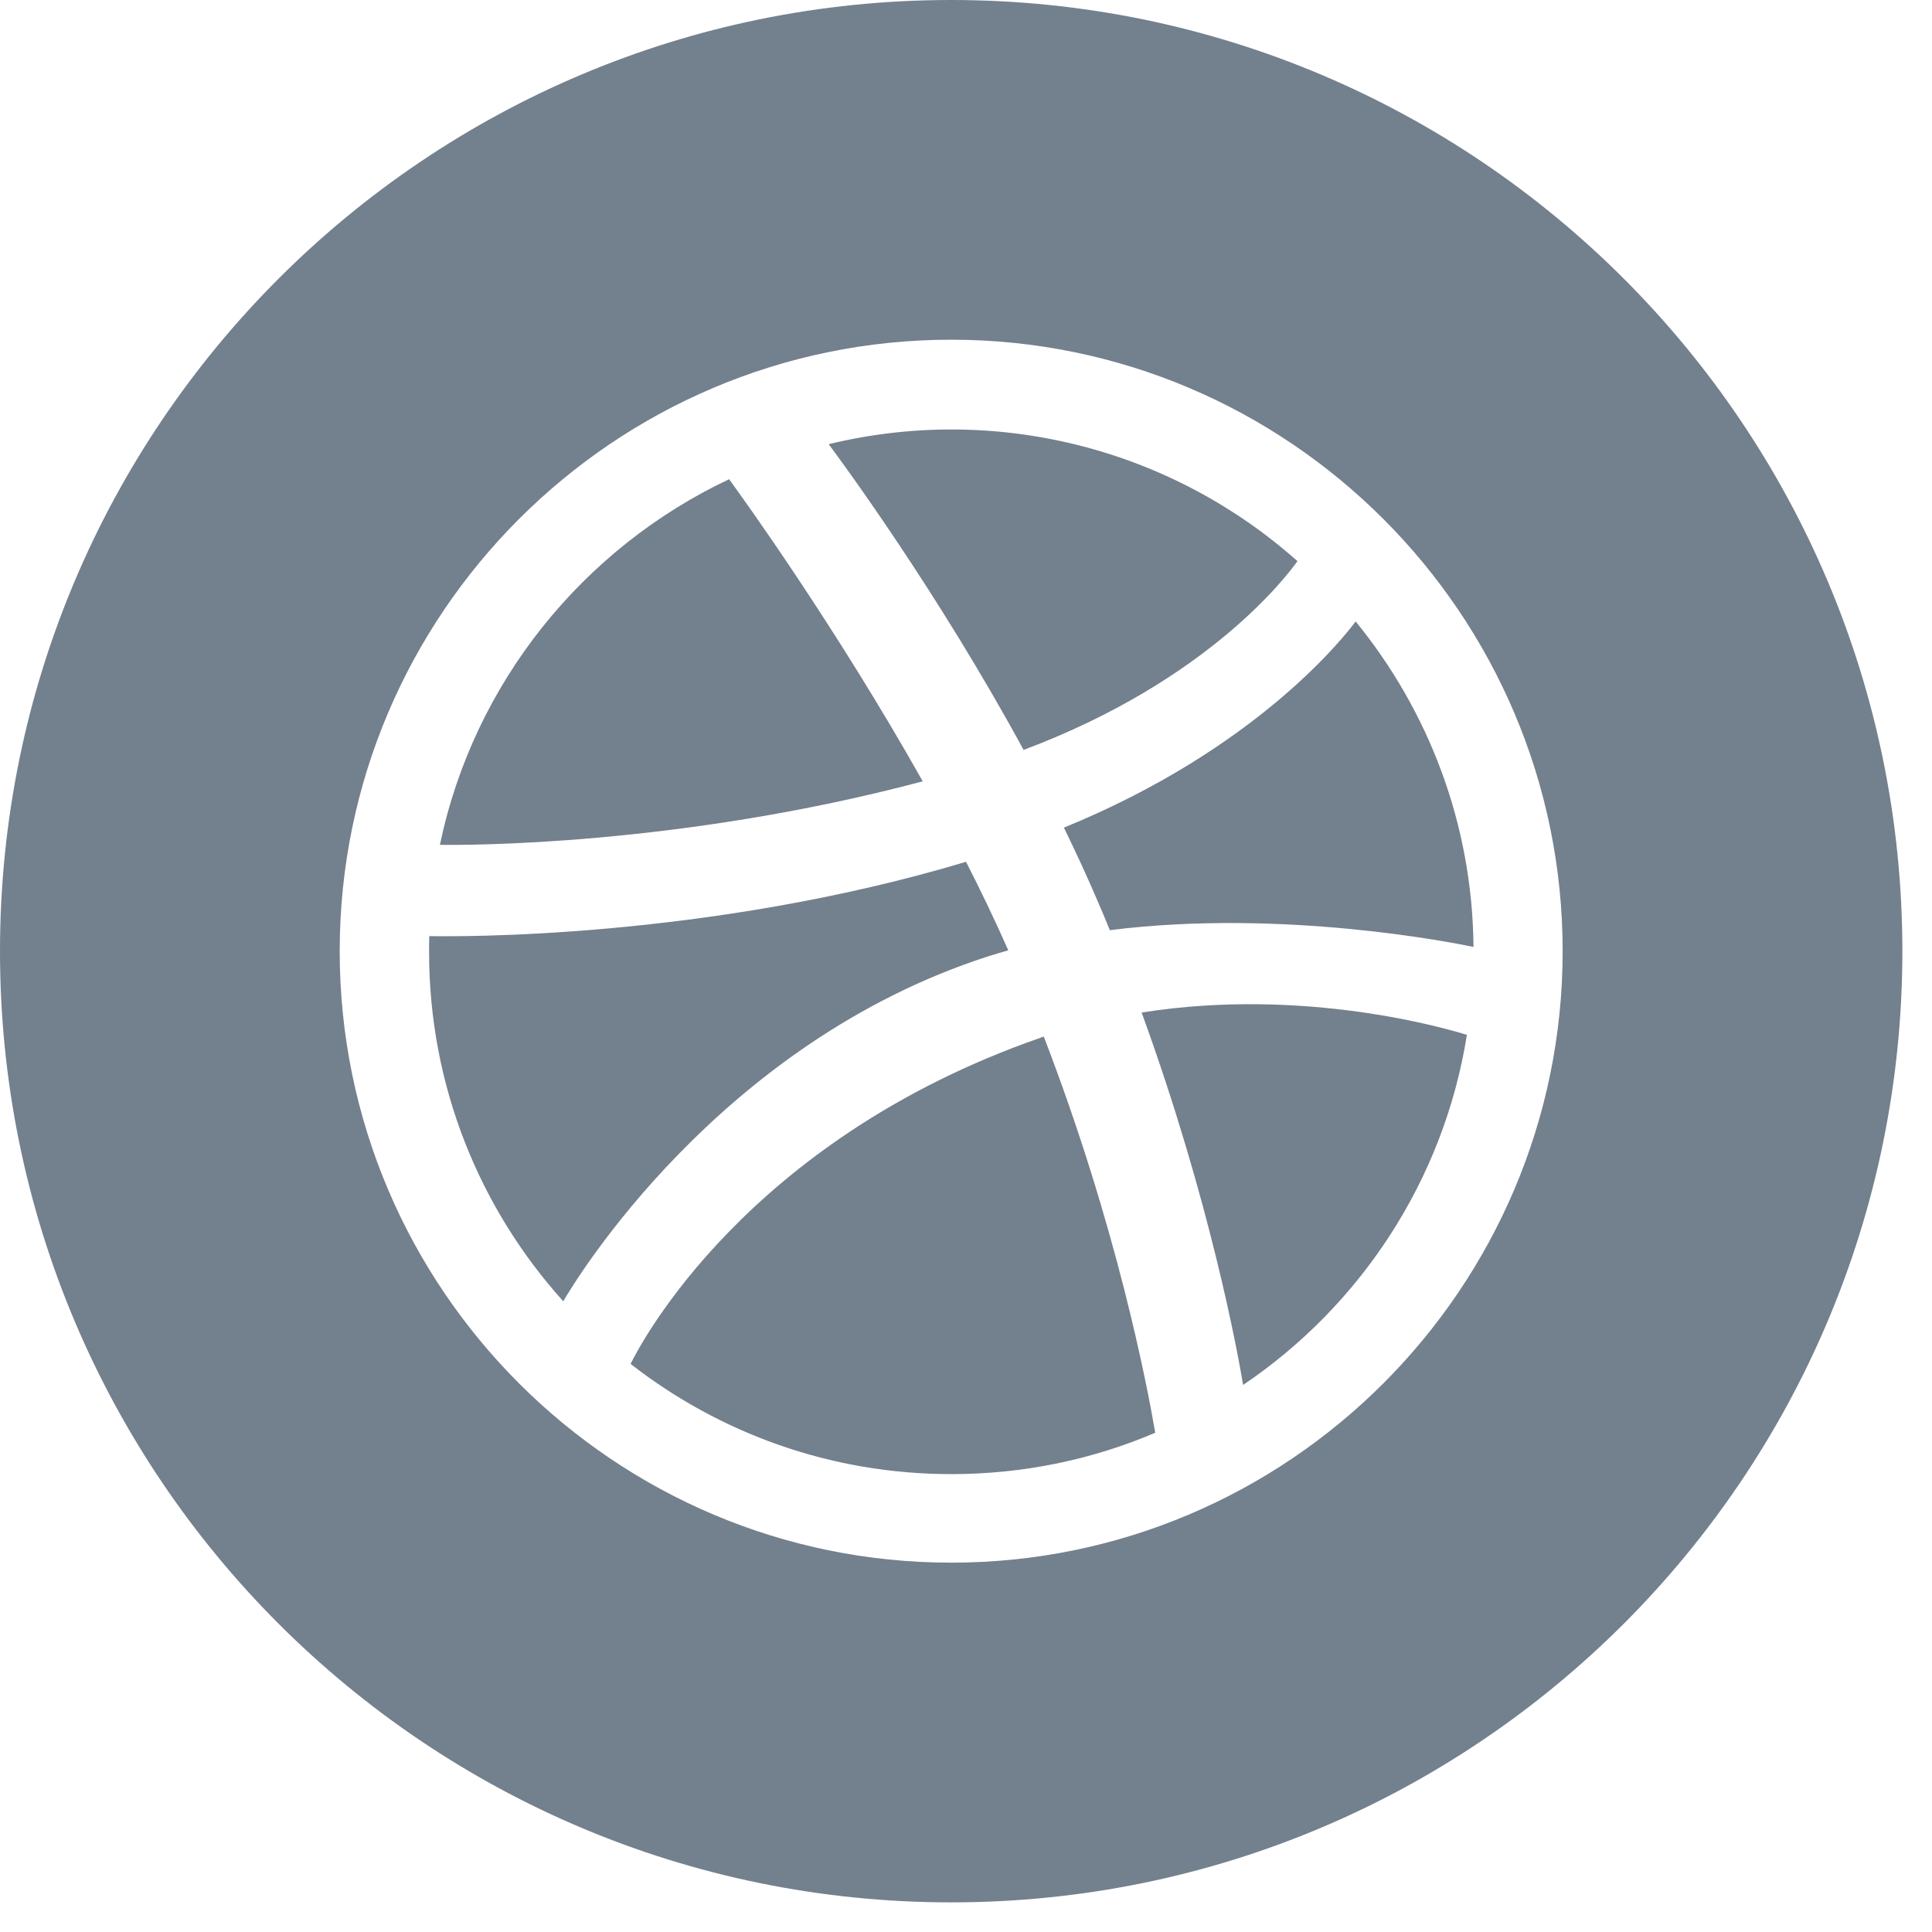
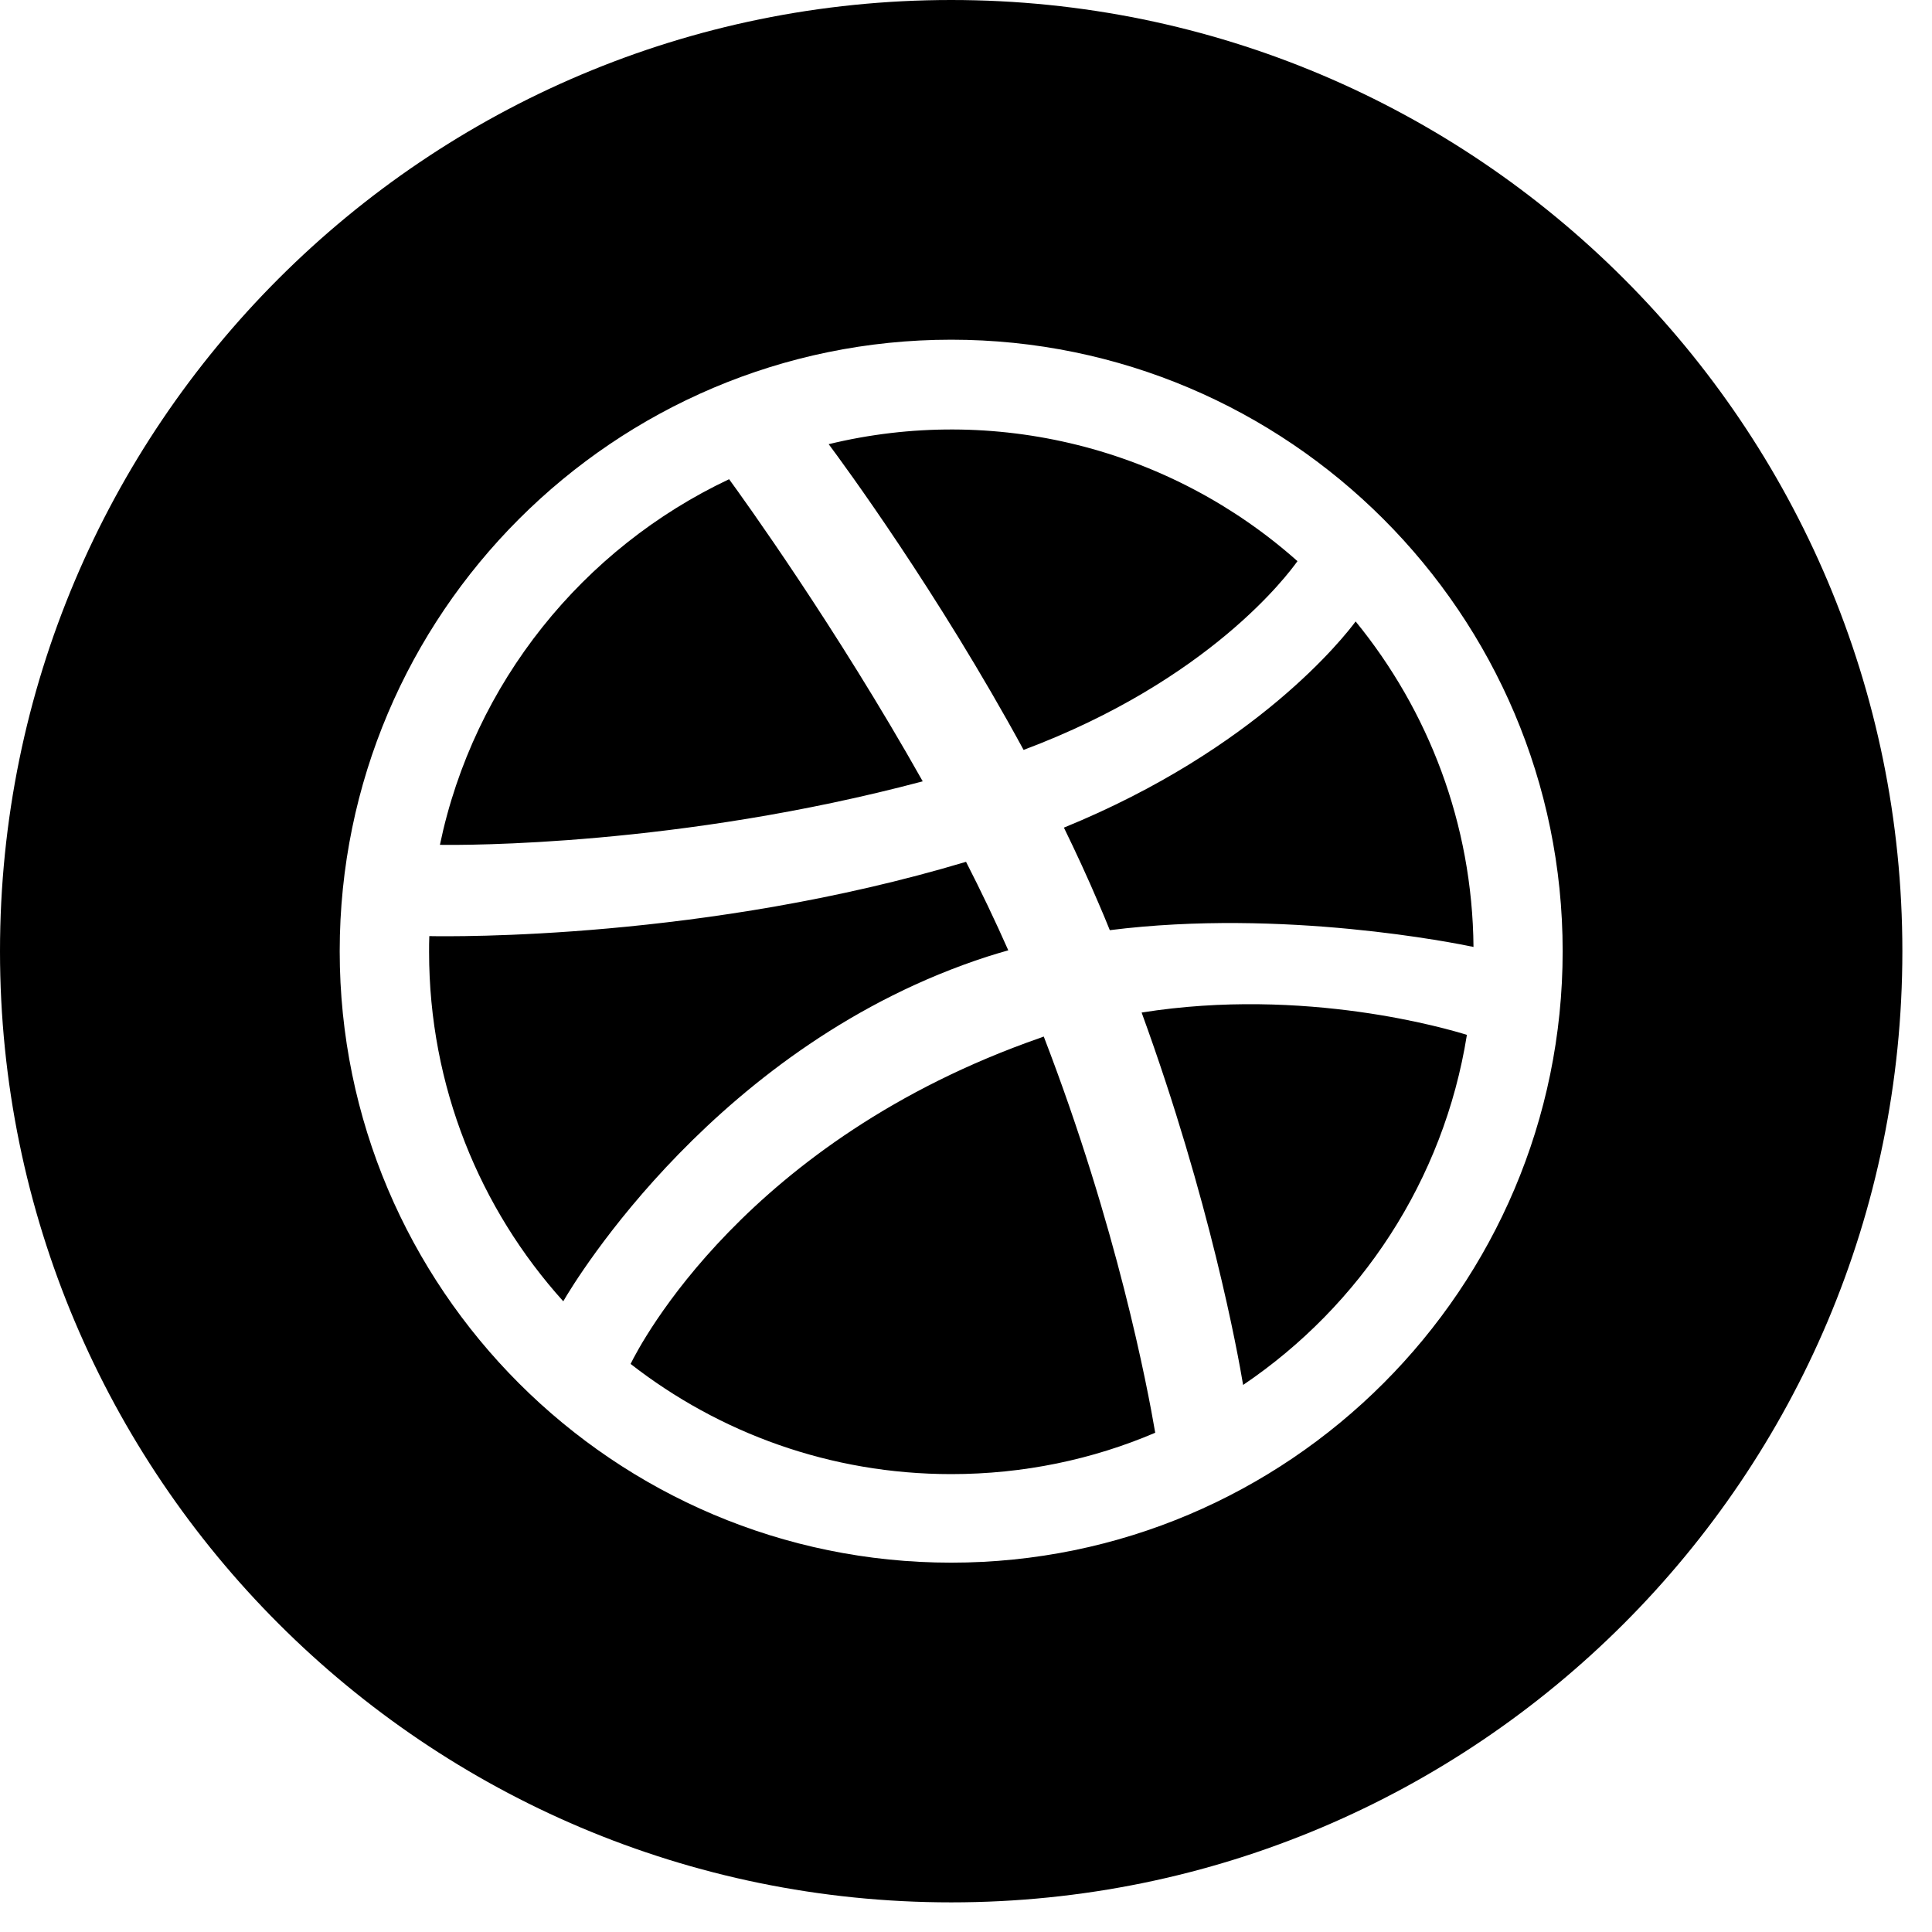
<svg xmlns="http://www.w3.org/2000/svg" width="53" height="53" viewBox="0 0 53 53" fill="none">
-   <path d="M35.593 15.394C33.869 13.86 31.798 12.766 29.558 12.207C27.318 11.648 24.976 11.64 22.733 12.185C23.129 12.715 25.733 16.256 28.08 20.572C33.176 18.662 35.331 15.761 35.593 15.394ZM28.54 28.47C20.461 31.283 17.555 36.892 17.299 37.416C19.727 39.309 22.779 40.439 26.094 40.439C28.08 40.439 29.973 40.038 31.691 39.304C31.476 38.045 30.648 33.666 28.633 28.435L28.54 28.47ZM31.318 27.777C33.194 32.926 33.957 37.119 34.102 37.993C37.318 35.821 39.606 32.378 40.241 28.389C39.752 28.237 35.809 27.061 31.318 27.777ZM26.094 0C11.684 0 0 11.684 0 26.094C0 40.503 11.684 52.187 26.094 52.187C40.503 52.187 52.187 40.503 52.187 26.094C52.187 11.684 40.503 0 26.094 0ZM26.094 42.868C16.844 42.868 9.319 35.343 9.319 26.094C9.319 16.844 16.844 9.319 26.094 9.319C35.343 9.319 42.868 16.844 42.868 26.094C42.868 35.343 35.343 42.868 26.094 42.868ZM29.186 22.704C29.518 23.385 29.839 24.078 30.136 24.777C30.241 25.022 30.346 25.267 30.445 25.517C35.209 24.917 39.95 25.878 40.422 25.977C40.393 22.593 39.181 19.489 37.189 17.048C36.881 17.462 34.481 20.543 29.186 22.704ZM25.313 21.434C22.937 17.211 20.38 13.664 20.001 13.146C15.994 15.039 12.994 18.732 12.068 23.176C12.709 23.187 18.615 23.216 25.313 21.434ZM27.096 26.239C27.282 26.181 27.468 26.123 27.66 26.07C27.299 25.255 26.909 24.439 26.501 23.642C19.349 25.785 12.4 25.692 11.777 25.68C11.771 25.826 11.771 25.971 11.771 26.117C11.771 29.798 13.163 33.159 15.452 35.698C15.773 35.139 19.704 28.627 27.096 26.239Z" fill="#73808D" />
+   <path d="M35.593 15.394C33.869 13.86 31.798 12.766 29.558 12.207C27.318 11.648 24.976 11.64 22.733 12.185C23.129 12.715 25.733 16.256 28.08 20.572C33.176 18.662 35.331 15.761 35.593 15.394ZM28.54 28.47C20.461 31.283 17.555 36.892 17.299 37.416C19.727 39.309 22.779 40.439 26.094 40.439C28.08 40.439 29.973 40.038 31.691 39.304C31.476 38.045 30.648 33.666 28.633 28.435L28.54 28.47ZM31.318 27.777C33.194 32.926 33.957 37.119 34.102 37.993C37.318 35.821 39.606 32.378 40.241 28.389C39.752 28.237 35.809 27.061 31.318 27.777ZM26.094 0C11.684 0 0 11.684 0 26.094C0 40.503 11.684 52.187 26.094 52.187C40.503 52.187 52.187 40.503 52.187 26.094C52.187 11.684 40.503 0 26.094 0ZM26.094 42.868C16.844 42.868 9.319 35.343 9.319 26.094C9.319 16.844 16.844 9.319 26.094 9.319C35.343 9.319 42.868 16.844 42.868 26.094C42.868 35.343 35.343 42.868 26.094 42.868ZM29.186 22.704C29.518 23.385 29.839 24.078 30.136 24.777C30.241 25.022 30.346 25.267 30.445 25.517C35.209 24.917 39.95 25.878 40.422 25.977C40.393 22.593 39.181 19.489 37.189 17.048C36.881 17.462 34.481 20.543 29.186 22.704ZM25.313 21.434C22.937 17.211 20.38 13.664 20.001 13.146C15.994 15.039 12.994 18.732 12.068 23.176C12.709 23.187 18.615 23.216 25.313 21.434ZM27.096 26.239C27.282 26.181 27.468 26.123 27.66 26.07C27.299 25.255 26.909 24.439 26.501 23.642C19.349 25.785 12.4 25.692 11.777 25.68C11.771 25.826 11.771 25.971 11.771 26.117C11.771 29.798 13.163 33.159 15.452 35.698C15.773 35.139 19.704 28.627 27.096 26.239Z" fill="#000" />
</svg>
